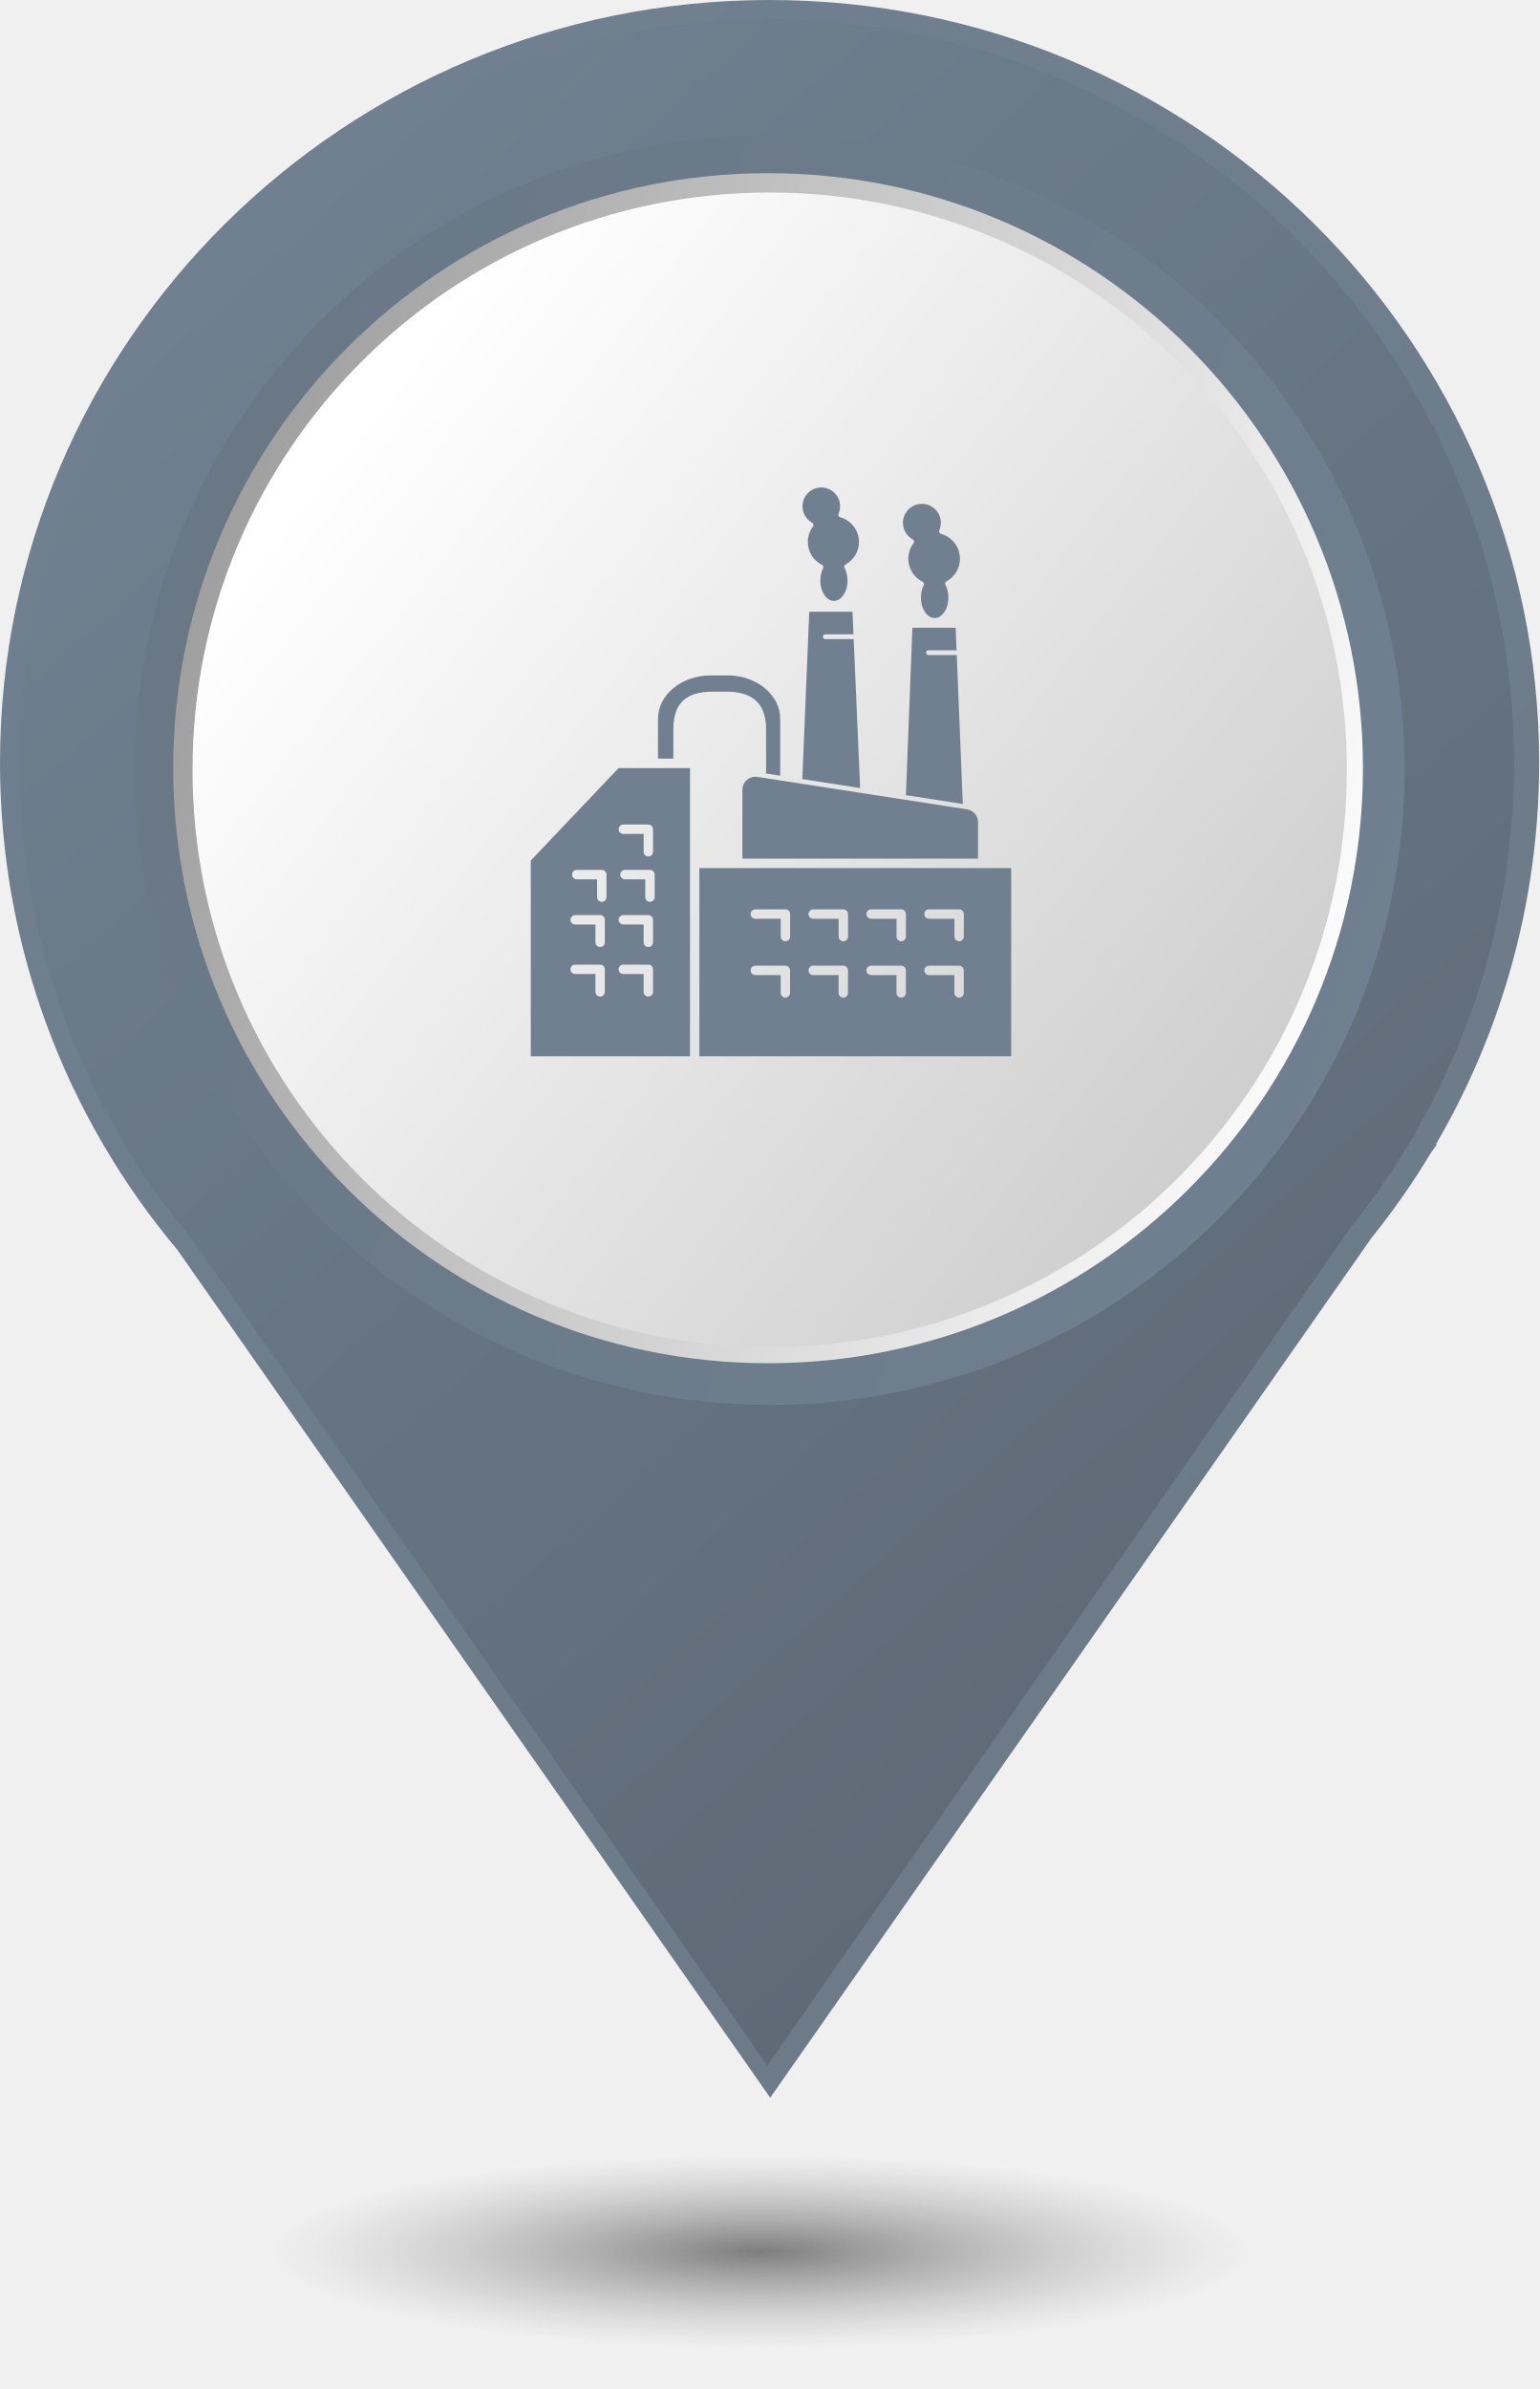
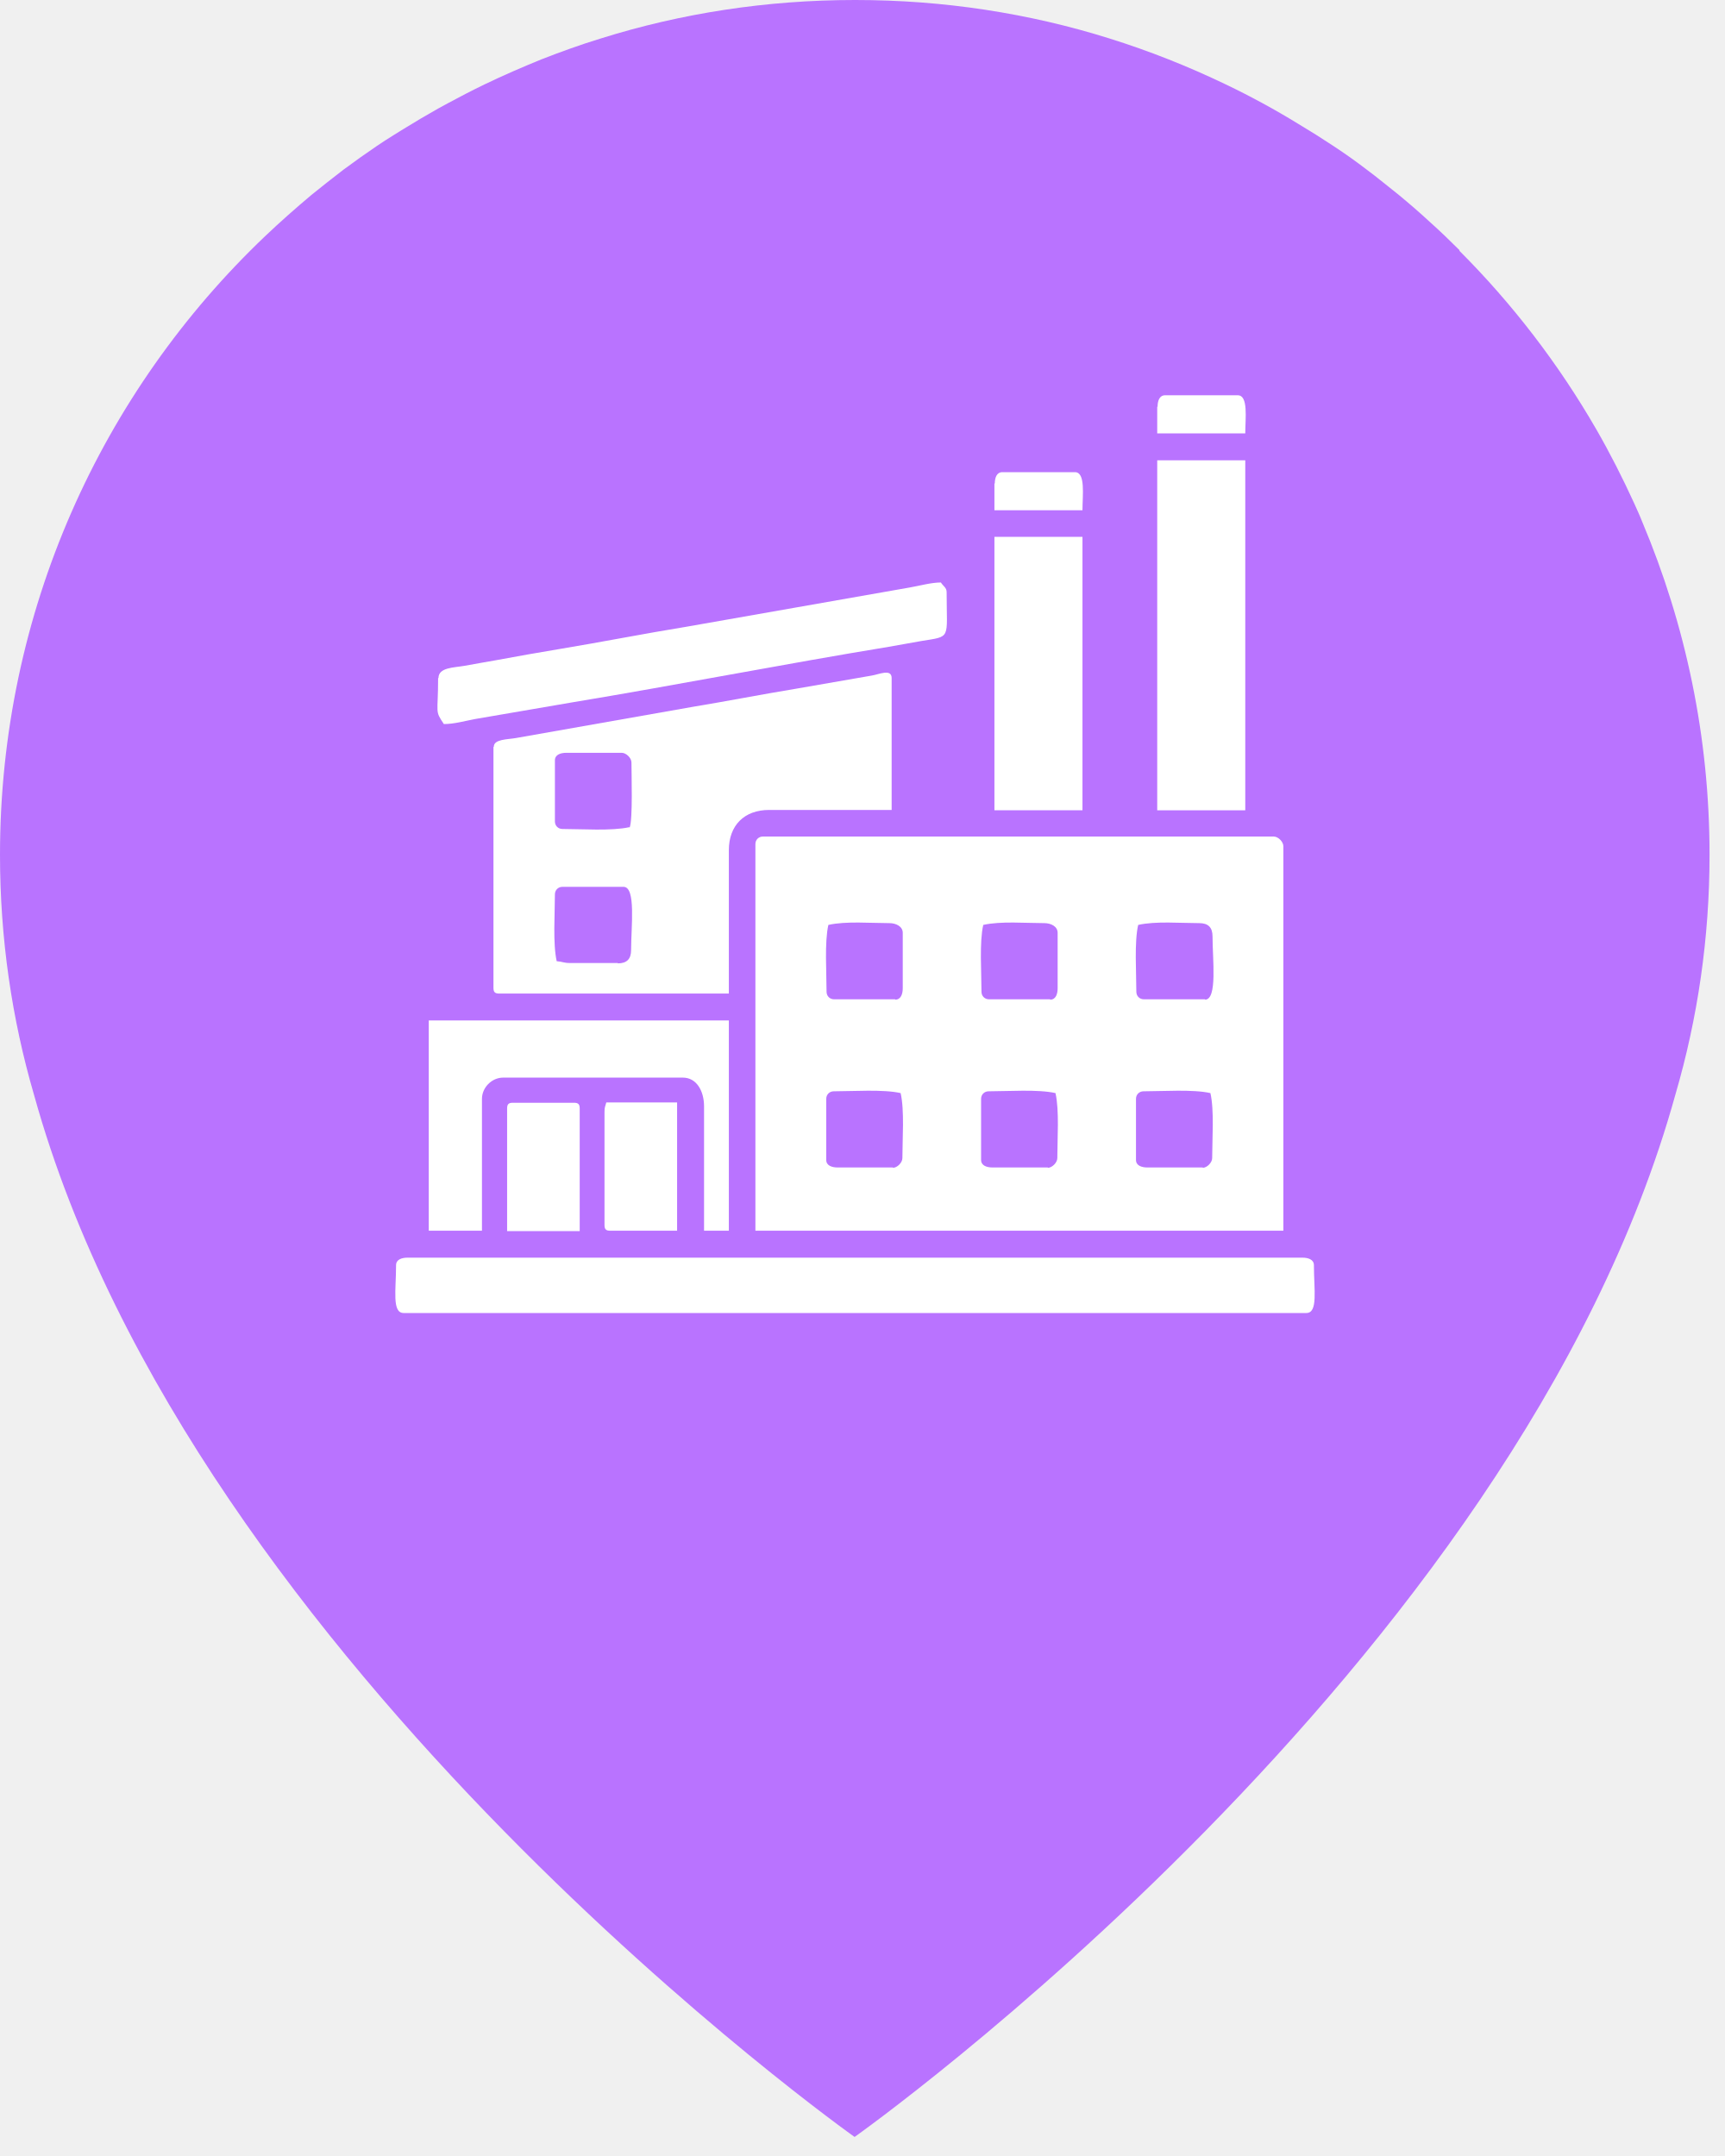
- <svg xmlns="http://www.w3.org/2000/svg" width="29" height="45" viewBox="0 0 29 45" fill="none">
-   <path d="M21.478 14.368C21.478 18.334 18.232 21.552 14.228 21.552C10.224 21.552 6.978 18.334 6.978 14.368C6.978 10.401 10.224 7.184 14.228 7.184C18.233 7.184 21.478 10.401 21.478 14.368ZM29 14.368C29 6.433 22.509 0 14.5 0C6.492 0 0 6.433 0 14.368C0 17.857 1.256 21.056 3.344 23.545L14.512 39.513L25.845 23.312C26.252 22.807 26.624 22.275 26.96 21.716L27.075 21.553H27.056C28.29 19.438 29 16.987 29 14.368Z" fill="url(#paint0_linear_140_1156)" />
-   <path d="M21.221 14.379C21.221 18.248 18.069 21.388 14.18 21.388C10.291 21.388 7.14 18.248 7.14 14.379C7.14 10.509 10.292 7.371 14.18 7.371C18.07 7.371 21.221 10.509 21.221 14.379ZM28.526 14.379C28.526 6.638 22.222 0.362 14.444 0.362C6.668 0.362 0.363 6.638 0.363 14.379C0.363 17.783 1.583 20.904 3.611 23.331L14.457 38.909L25.461 23.104C25.856 22.612 26.218 22.093 26.545 21.547L26.656 21.388H26.638C27.836 19.325 28.526 16.933 28.526 14.379Z" fill="url(#paint1_linear_140_1156)" />
-   <circle cx="14.502" cy="14.5" r="11.963" fill="url(#paint2_linear_140_1156)" />
-   <circle cx="14.472" cy="14.47" r="11.208" fill="url(#paint3_linear_140_1156)" />
-   <circle cx="14.502" cy="14.501" r="10.875" fill="url(#paint4_linear_140_1156)" />
-   <path fill-rule="evenodd" clip-rule="evenodd" d="M10.001 19.896H13.001V14.468H11.655L10.001 16.209V19.897L10.001 19.896ZM13.177 16.351V19.896H19.052V16.351H13.177ZM11.775 16.563C11.726 16.563 11.687 16.523 11.687 16.474C11.687 16.425 11.726 16.386 11.775 16.386H12.246C12.295 16.386 12.335 16.425 12.335 16.474V16.899C12.335 16.948 12.295 16.987 12.246 16.987C12.197 16.987 12.158 16.948 12.158 16.899V16.563L11.775 16.563ZM10.867 16.563C10.818 16.563 10.779 16.523 10.779 16.474C10.779 16.425 10.818 16.386 10.867 16.386H11.339C11.388 16.386 11.427 16.425 11.427 16.474V16.899C11.427 16.948 11.388 16.987 11.339 16.987C11.29 16.987 11.25 16.948 11.25 16.899V16.563L10.867 16.563ZM11.744 17.414C11.695 17.414 11.656 17.375 11.656 17.326C11.656 17.277 11.695 17.237 11.744 17.237H12.215C12.264 17.237 12.304 17.277 12.304 17.326V17.75C12.304 17.799 12.264 17.838 12.215 17.838C12.166 17.838 12.127 17.799 12.127 17.75V17.414L11.744 17.414ZM10.836 17.414C10.787 17.414 10.748 17.375 10.748 17.326C10.748 17.277 10.787 17.237 10.836 17.237H11.308C11.357 17.237 11.396 17.277 11.396 17.326V17.75C11.396 17.799 11.357 17.838 11.308 17.838C11.259 17.838 11.219 17.799 11.219 17.75V17.414L10.836 17.414ZM11.744 18.347C11.695 18.347 11.656 18.308 11.656 18.259C11.656 18.21 11.695 18.17 11.744 18.17H12.215C12.264 18.17 12.304 18.21 12.304 18.259V18.683C12.304 18.732 12.264 18.772 12.215 18.772C12.166 18.772 12.127 18.732 12.127 18.683V18.347L11.744 18.347ZM10.836 18.347C10.787 18.347 10.748 18.308 10.748 18.259C10.748 18.21 10.787 18.17 10.836 18.17H11.308C11.357 18.17 11.396 18.21 11.396 18.259V18.683C11.396 18.732 11.357 18.772 11.308 18.772C11.259 18.772 11.219 18.732 11.219 18.683V18.347L10.836 18.347ZM11.744 15.708C11.695 15.708 11.656 15.669 11.656 15.62C11.656 15.571 11.695 15.531 11.744 15.531H12.215C12.264 15.531 12.304 15.571 12.304 15.62V16.044C12.304 16.093 12.264 16.133 12.215 16.133C12.166 16.133 12.127 16.093 12.127 16.044V15.708L11.744 15.708ZM14.434 14.548V13.733C14.434 13.449 14.346 13.272 14.204 13.166C14.065 13.061 13.876 13.028 13.67 13.028H13.451C13.245 13.028 13.056 13.056 12.917 13.159C12.775 13.263 12.687 13.44 12.687 13.733V14.29H12.398V13.538C12.398 13.315 12.508 13.111 12.686 12.964C12.867 12.814 13.116 12.722 13.391 12.722H13.707C13.982 12.722 14.231 12.814 14.412 12.964C14.59 13.111 14.7 13.315 14.7 13.538V14.599C14.7 14.604 14.701 14.607 14.702 14.611L14.429 14.569C14.432 14.563 14.434 14.556 14.434 14.549L14.434 14.548ZM17.493 12.339C17.468 12.339 17.448 12.319 17.448 12.294C17.448 12.27 17.468 12.25 17.493 12.25H18.023L18.006 11.825H17.191L17.069 14.978L18.141 15.144L18.027 12.339L17.493 12.339ZM16.248 14.94L17.014 15.059C17.015 15.059 17.017 15.059 17.018 15.059L18.178 15.239C18.179 15.239 18.181 15.24 18.182 15.24L18.22 15.245C18.28 15.255 18.333 15.285 18.369 15.328C18.406 15.371 18.428 15.427 18.428 15.488V16.174H13.988V14.876C13.988 14.838 13.996 14.804 14.009 14.774C14.024 14.743 14.045 14.714 14.073 14.69C14.102 14.666 14.133 14.649 14.166 14.64C14.199 14.63 14.234 14.629 14.271 14.634L15.063 14.756C15.064 14.756 15.065 14.757 15.066 14.757L16.244 14.939C16.245 14.94 16.246 14.94 16.248 14.94L16.248 14.94ZM15.549 12.038C15.524 12.038 15.505 12.018 15.505 11.993C15.505 11.969 15.524 11.949 15.549 11.949H16.081L16.062 11.524H15.248L15.117 14.675L16.206 14.844L16.085 12.038L15.549 12.038ZM17.504 17.306C17.455 17.306 17.416 17.266 17.416 17.217C17.416 17.168 17.455 17.129 17.504 17.129H18.071C18.12 17.129 18.16 17.168 18.16 17.217V17.642C18.16 17.691 18.12 17.73 18.071 17.73C18.022 17.73 17.983 17.691 17.983 17.642V17.306L17.504 17.306ZM16.413 17.306C16.364 17.306 16.325 17.266 16.325 17.217C16.325 17.168 16.364 17.129 16.413 17.129H16.98C17.029 17.129 17.069 17.168 17.069 17.217V17.642C17.069 17.691 17.029 17.73 16.98 17.73C16.931 17.73 16.892 17.691 16.892 17.642V17.306L16.413 17.306ZM15.323 17.306C15.274 17.306 15.234 17.266 15.234 17.217C15.234 17.168 15.274 17.129 15.323 17.129H15.889C15.938 17.129 15.978 17.168 15.978 17.217V17.642C15.978 17.691 15.938 17.73 15.889 17.73C15.84 17.73 15.801 17.691 15.801 17.642V17.306L15.323 17.306ZM14.232 17.306C14.183 17.306 14.143 17.266 14.143 17.217C14.143 17.168 14.183 17.129 14.232 17.129H14.799C14.848 17.129 14.887 17.168 14.887 17.217V17.642C14.887 17.691 14.848 17.73 14.799 17.73C14.749 17.73 14.71 17.691 14.71 17.642V17.306L14.232 17.306ZM17.504 18.367C17.455 18.367 17.416 18.328 17.416 18.279C17.416 18.23 17.455 18.19 17.504 18.19H18.071C18.12 18.19 18.159 18.23 18.159 18.279V18.703C18.159 18.752 18.12 18.791 18.071 18.791C18.022 18.791 17.982 18.752 17.982 18.703V18.367L17.504 18.367ZM16.413 18.367C16.364 18.367 16.325 18.328 16.325 18.279C16.325 18.23 16.364 18.19 16.413 18.19H16.98C17.029 18.19 17.068 18.23 17.068 18.279V18.703C17.068 18.752 17.029 18.791 16.98 18.791C16.931 18.791 16.891 18.752 16.891 18.703V18.367L16.413 18.367ZM15.322 18.367C15.273 18.367 15.234 18.328 15.234 18.279C15.234 18.23 15.273 18.19 15.322 18.19H15.889C15.938 18.19 15.977 18.23 15.977 18.279V18.703C15.977 18.752 15.938 18.791 15.889 18.791C15.84 18.791 15.8 18.752 15.8 18.703V18.367L15.322 18.367ZM14.231 18.367C14.182 18.367 14.143 18.328 14.143 18.279C14.143 18.23 14.182 18.19 14.231 18.19H14.798C14.847 18.19 14.886 18.23 14.886 18.279V18.703C14.886 18.752 14.847 18.791 14.798 18.791C14.749 18.791 14.71 18.752 14.71 18.703V18.367L14.231 18.367ZM17.731 10.056C17.729 10.056 17.726 10.055 17.723 10.054C17.698 10.043 17.687 10.014 17.698 9.99C17.707 9.968 17.715 9.944 17.72 9.92C17.724 9.898 17.727 9.873 17.727 9.847C17.727 9.65 17.567 9.491 17.37 9.491C17.173 9.491 17.013 9.65 17.013 9.847C17.013 9.913 17.031 9.975 17.062 10.028C17.094 10.083 17.14 10.128 17.195 10.159C17.198 10.16 17.2 10.162 17.203 10.163C17.224 10.179 17.229 10.21 17.212 10.232C17.181 10.273 17.156 10.32 17.14 10.37C17.124 10.418 17.114 10.47 17.114 10.524C17.114 10.618 17.141 10.706 17.186 10.779C17.233 10.855 17.3 10.917 17.38 10.957C17.381 10.958 17.382 10.958 17.383 10.959C17.407 10.971 17.416 11 17.404 11.024C17.388 11.057 17.375 11.093 17.365 11.133C17.357 11.171 17.352 11.212 17.352 11.256C17.352 11.366 17.383 11.465 17.433 11.536C17.479 11.601 17.542 11.642 17.61 11.642C17.679 11.642 17.741 11.601 17.788 11.536C17.838 11.465 17.869 11.366 17.869 11.256C17.869 11.211 17.863 11.168 17.854 11.129C17.845 11.088 17.831 11.05 17.813 11.017C17.801 10.993 17.809 10.964 17.833 10.951C17.91 10.909 17.974 10.847 18.019 10.772C18.062 10.7 18.087 10.615 18.087 10.524C18.087 10.413 18.05 10.311 17.988 10.23C17.924 10.147 17.835 10.085 17.732 10.056L17.731 10.056ZM15.832 9.744C15.83 9.743 15.826 9.742 15.824 9.741C15.799 9.73 15.788 9.702 15.799 9.678C15.808 9.656 15.816 9.633 15.821 9.609C15.825 9.586 15.828 9.561 15.828 9.536C15.828 9.438 15.789 9.35 15.724 9.286C15.66 9.222 15.571 9.182 15.474 9.182C15.278 9.182 15.12 9.341 15.12 9.536C15.12 9.602 15.137 9.664 15.169 9.716C15.201 9.77 15.246 9.814 15.3 9.845C15.303 9.847 15.306 9.848 15.308 9.85C15.329 9.866 15.334 9.896 15.318 9.918C15.286 9.959 15.262 10.005 15.245 10.055C15.229 10.103 15.221 10.155 15.221 10.209C15.221 10.302 15.247 10.388 15.292 10.462C15.339 10.537 15.406 10.598 15.485 10.639C15.486 10.639 15.486 10.639 15.487 10.64C15.511 10.652 15.52 10.681 15.508 10.704C15.492 10.738 15.479 10.774 15.47 10.813C15.461 10.851 15.456 10.892 15.456 10.935C15.456 11.044 15.487 11.142 15.537 11.213C15.583 11.279 15.645 11.319 15.713 11.319C15.78 11.319 15.842 11.279 15.888 11.213C15.938 11.143 15.969 11.044 15.969 10.935C15.969 10.891 15.964 10.848 15.954 10.809C15.945 10.768 15.931 10.731 15.913 10.698C15.9 10.675 15.909 10.645 15.932 10.633C16.009 10.591 16.073 10.529 16.117 10.455C16.16 10.383 16.184 10.299 16.184 10.209C16.184 10.099 16.148 9.998 16.086 9.917C16.024 9.834 15.935 9.772 15.832 9.744L15.832 9.744Z" fill="#708090" />
-   <ellipse cx="14.319" cy="42.413" rx="9.244" ry="1.812" fill="url(#paint5_radial_140_1156)" fill-opacity="0.6" />
-   <defs>
-     <linearGradient id="paint0_linear_140_1156" x1="-5.10031e-08" y1="7.989" x2="22.099" y2="32.614" gradientUnits="userSpaceOnUse">
-       <stop stop-color="#708090" />
-       <stop offset="1" stop-color="#6D7B88" />
-     </linearGradient>
-     <linearGradient id="paint1_linear_140_1156" x1="0.363" y1="8.156" x2="21.932" y2="32.081" gradientUnits="userSpaceOnUse">
-       <stop stop-color="#708090" />
-       <stop offset="1" stop-color="#5E6A76" />
-     </linearGradient>
-     <linearGradient id="paint2_linear_140_1156" x1="26.528" y1="19.562" x2="1.185" y2="11.05" gradientUnits="userSpaceOnUse">
-       <stop stop-color="#708090" />
-       <stop offset="1" stop-color="#697785" />
-     </linearGradient>
-     <linearGradient id="paint3_linear_140_1156" x1="25.739" y1="19.213" x2="1.995" y2="11.238" gradientUnits="userSpaceOnUse">
-       <stop stop-color="white" />
-       <stop offset="1" stop-color="#999999" />
-     </linearGradient>
-     <linearGradient id="paint4_linear_140_1156" x1="4.896" y1="10.332" x2="24.109" y2="25.376" gradientUnits="userSpaceOnUse">
-       <stop stop-color="white" />
-       <stop offset="1" stop-color="#C7C7C7" />
-     </linearGradient>
-     <radialGradient id="paint5_radial_140_1156" cx="0" cy="0" r="1" gradientUnits="userSpaceOnUse" gradientTransform="translate(14.3189 42.4127) scale(9.24375 1.8125)">
-       <stop stop-opacity="0.8" />
-       <stop offset="1" stop-color="#666666" stop-opacity="0" />
-     </radialGradient>
-   </defs>
+ <svg xmlns="http://www.w3.org/2000/svg" width="48" height="60" viewBox="0 0 48 60" fill="none">
+   <path d="M23.8 0C26.26 0 28.64 0.37 30.87 1.07C31.99 1.42 33.07 1.85 34.11 2.35C34.8 2.68 35.48 3.05 36.13 3.45C36.29 3.55 36.46 3.65 36.62 3.75C36.78 3.85 36.94 3.96 37.1 4.06C37.42 4.27 37.73 4.49 38.03 4.72C38.18 4.83 38.33 4.95 38.48 5.07C38.63 5.19 38.78 5.31 38.93 5.43C39.22 5.67 39.51 5.92 39.79 6.18C40.07 6.43 40.34 6.69 40.61 6.96V6.98C42.09 8.46 43.37 10.13 44.42 11.95C44.8 12.61 45.15 13.3 45.47 14C45.55 14.18 45.63 14.35 45.7 14.53C46.9 17.38 47.57 20.5 47.57 23.79C47.57 26.1 47.24 28.34 46.62 30.46C42.2 46.43 23.78 59.47 23.78 59.47C23.78 59.47 5.38 46.44 0.95 30.48C0.33 28.36 0 26.11 0 23.79C0 17.02 2.83 10.9 7.38 6.57C7.79 6.18 8.22 5.8 8.66 5.43C8.81 5.31 8.96 5.19 9.11 5.07C9.26 4.95 9.41 4.84 9.56 4.72C9.87 4.49 10.18 4.27 10.49 4.06C10.65 3.95 10.81 3.85 10.97 3.75C11.13 3.65 11.29 3.55 11.46 3.45C11.62 3.35 11.79 3.25 11.95 3.16C12.12 3.06 12.28 2.97 12.45 2.88C12.62 2.79 12.79 2.7 12.96 2.61C13.13 2.52 13.3 2.44 13.48 2.35C14 2.1 14.53 1.87 15.07 1.65C15.61 1.44 16.16 1.24 16.72 1.07C18.95 0.37 21.33 0 23.79 0" fill="#B973FF" />
+   <path fill-rule="evenodd" clip-rule="evenodd" d="M21.02 23.5V34.25H35.711V23.55C35.711 23.43 35.571 23.28 35.441 23.28H21.23C21.11 23.28 21.02 23.37 21.02 23.49M24.91 27.81H23.21C23.09 27.81 23 27.72 23 27.6C23 27.07 22.941 26.22 23.05 25.74C23.53 25.63 24.241 25.69 24.75 25.69C24.93 25.69 25.12 25.78 25.12 25.96V27.5C25.12 27.66 25.07 27.82 24.91 27.82V27.81ZM29.221 27.81H27.52C27.401 27.81 27.311 27.72 27.311 27.6C27.311 27.07 27.25 26.22 27.36 25.74C27.84 25.63 28.55 25.69 29.061 25.69C29.241 25.69 29.43 25.78 29.43 25.96V27.5C29.43 27.66 29.381 27.82 29.221 27.82V27.81ZM33.531 27.81H31.831C31.71 27.81 31.62 27.72 31.62 27.6C31.62 27.07 31.561 26.22 31.671 25.74C32.151 25.63 32.861 25.69 33.37 25.69C33.62 25.69 33.74 25.81 33.74 26.06C33.74 26.7 33.88 27.82 33.531 27.82V27.81ZM24.851 32.49H23.311C23.151 32.49 22.991 32.44 22.991 32.28V30.58C22.991 30.46 23.081 30.37 23.201 30.37C23.73 30.37 24.581 30.31 25.061 30.42C25.171 30.9 25.11 31.7 25.11 32.23C25.11 32.35 24.971 32.5 24.84 32.5L24.851 32.49ZM29.16 32.49H27.62C27.46 32.49 27.3 32.44 27.3 32.28V30.58C27.3 30.46 27.39 30.37 27.511 30.37C28.041 30.37 28.89 30.31 29.37 30.42C29.48 30.9 29.421 31.7 29.421 32.23C29.421 32.35 29.28 32.5 29.151 32.5L29.16 32.49ZM33.471 32.49H31.93C31.77 32.49 31.61 32.44 31.61 32.28V30.58C31.61 30.46 31.701 30.37 31.82 30.37C32.35 30.37 33.2 30.31 33.681 30.42C33.791 30.9 33.73 31.7 33.73 32.23C33.73 32.35 33.59 32.5 33.461 32.5L33.471 32.49Z" fill="white" />
+   <path fill-rule="evenodd" clip-rule="evenodd" d="M13.731 20.79V27.49C13.731 27.61 13.771 27.65 13.891 27.65H20.281V23.66C20.281 22.97 20.711 22.54 21.401 22.54H24.811V18.87C24.811 18.6 24.451 18.77 24.261 18.8L22.131 19.17C21.161 19.33 20.251 19.51 19.281 19.67L14.351 20.54C14.121 20.58 13.741 20.57 13.741 20.78M17.511 23.02C17.021 23.13 16.181 23.07 15.651 23.07C15.531 23.07 15.441 22.98 15.441 22.86V21.16C15.441 21 15.601 20.95 15.761 20.95H17.301C17.421 20.95 17.571 21.09 17.571 21.22C17.571 21.53 17.611 22.81 17.521 23.03L17.511 23.02ZM17.191 26.8H15.861C15.681 26.8 15.651 26.76 15.491 26.75C15.381 26.26 15.441 25.42 15.441 24.89C15.441 24.77 15.531 24.68 15.651 24.68H17.351C17.701 24.68 17.561 25.79 17.561 26.44C17.561 26.69 17.441 26.81 17.191 26.81V26.8Z" fill="white" />
+   <path fill-rule="evenodd" clip-rule="evenodd" d="M11.021 35.21C11.021 35.89 10.901 36.54 11.231 36.54H36.351C36.681 36.54 36.561 35.89 36.561 35.21C36.561 35.05 36.401 35 36.241 35H11.341C11.181 35 11.021 35.05 11.021 35.21Z" fill="white" />
+   <path d="M34.651 12.81H32.201V22.55H34.651V12.81Z" fill="white" />
+   <path fill-rule="evenodd" clip-rule="evenodd" d="M11.921 34.249H13.411V30.579C13.411 30.269 13.681 29.989 14.001 29.989H19.001C19.381 29.989 19.591 30.359 19.591 30.789V34.249H20.281V28.399H11.931V34.249H11.921Z" fill="white" />
+   <path fill-rule="evenodd" clip-rule="evenodd" d="M12.191 18.87C12.191 19.89 12.091 19.76 12.351 20.15C12.641 20.15 12.951 20.06 13.221 20.01L15.901 19.55C18.801 19.07 21.811 18.48 24.731 18C25.071 17.94 25.291 17.9 25.631 17.84C26.481 17.7 26.341 17.81 26.341 16.48C26.341 16.35 26.251 16.32 26.181 16.21C25.911 16.21 25.601 16.3 25.311 16.35L19.111 17.44C17.941 17.63 16.731 17.87 15.581 18.06C14.971 18.16 14.421 18.26 13.821 18.37C13.491 18.43 13.241 18.47 12.921 18.53C12.641 18.58 12.201 18.57 12.201 18.87" fill="white" />
+   <path d="M30.121 14.94H27.671V22.549H30.121V14.94Z" fill="white" />
+   <path fill-rule="evenodd" clip-rule="evenodd" d="M14.111 30.849V34.26H16.131V30.849C16.131 30.73 16.091 30.689 15.971 30.689H14.271C14.151 30.689 14.111 30.73 14.111 30.849Z" fill="white" />
+   <path fill-rule="evenodd" clip-rule="evenodd" d="M16.821 30.95V34.09C16.821 34.21 16.861 34.25 16.981 34.25H18.841V30.68H16.871C16.841 30.8 16.821 30.8 16.821 30.95Z" fill="white" />
+   <path fill-rule="evenodd" clip-rule="evenodd" d="M32.201 11.32V12.06H34.651C34.651 11.64 34.741 11 34.441 11H32.421C32.261 11 32.211 11.16 32.211 11.32" fill="white" />
+   <path fill-rule="evenodd" clip-rule="evenodd" d="M27.671 13.45V14.2H30.121C30.121 13.78 30.211 13.14 29.911 13.14H27.891C27.731 13.14 27.681 13.3 27.681 13.46" fill="white" />
</svg>
